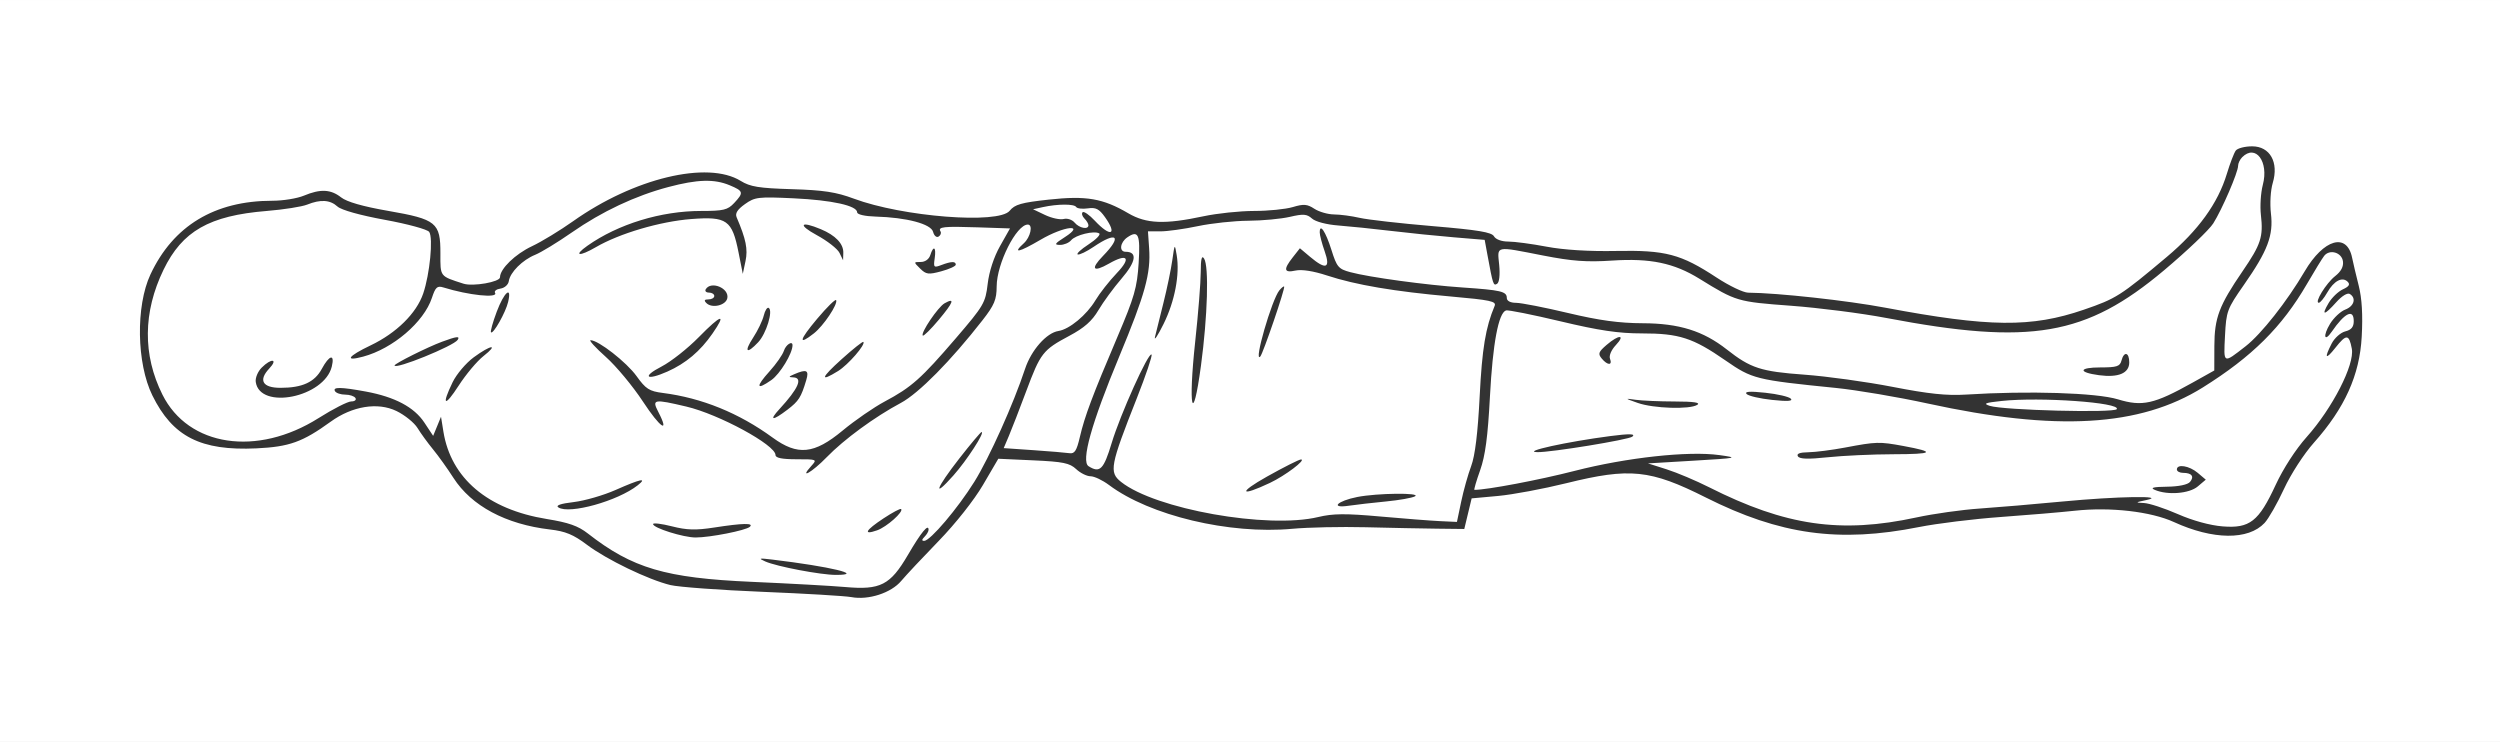
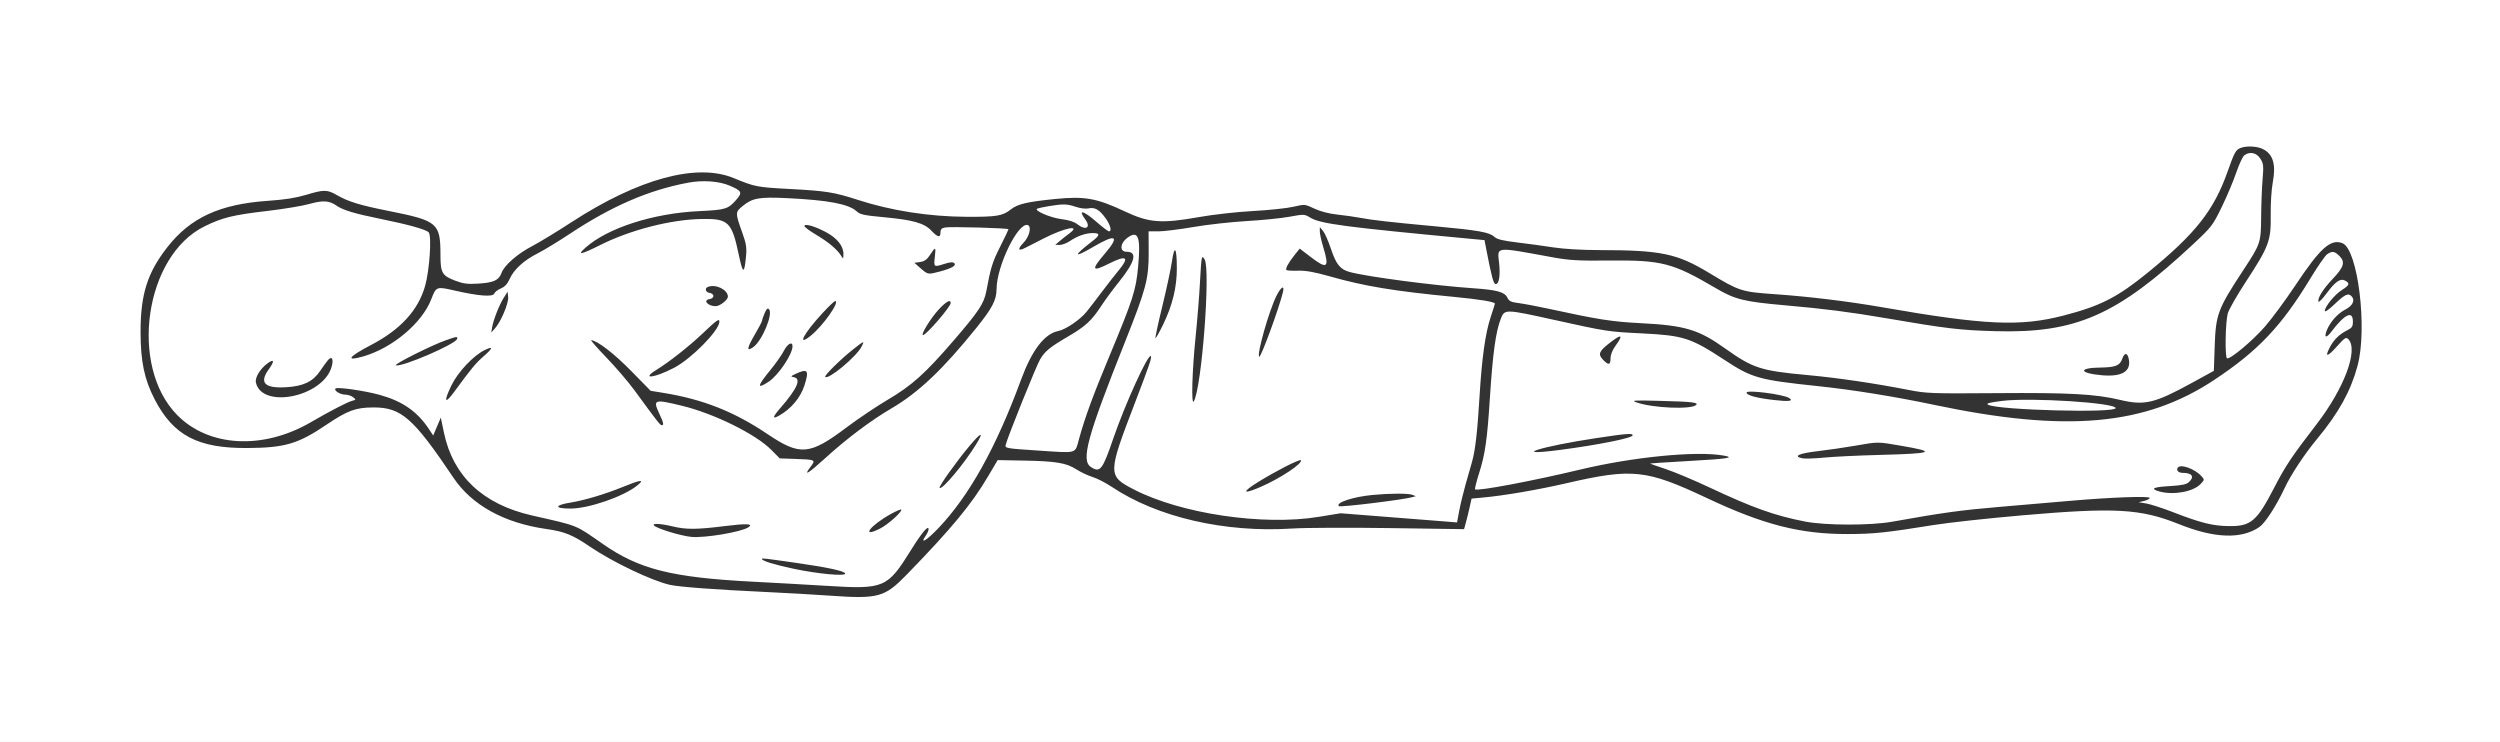
<svg xmlns="http://www.w3.org/2000/svg" width="927pt" height="275pt" viewBox="0 0 735 218">
  <rect x="0" y="0" width="100%" height="100%" fill="#FFF" />
-   <path d="M 657.314 44.250 C 656.803 44.938, 655.620 48.021, 654.688 51.102 C 652.068 59.754, 646.297 67.735, 637.034 75.518 C 623.384 86.988, 622.165 87.763, 612.644 91.033 C 597.234 96.324, 584.879 96.199, 554.292 90.443 C 543.024 88.322, 522.754 86.101, 513.953 86.023 C 512.552 86.010, 508.366 84.003, 504.651 81.563 C 494.143 74.662, 489.670 73.483, 475.057 73.764 C 467.180 73.916, 459.709 73.453, 454.697 72.502 C 450.342 71.676, 445.276 71, 443.439 71 C 441.466 71, 439.745 70.367, 439.234 69.454 C 438.560 68.249, 434.575 67.587, 421.183 66.458 C 411.731 65.662, 402.086 64.568, 399.749 64.029 C 397.412 63.490, 394.022 63.038, 392.215 63.024 C 390.408 63.011, 387.800 62.260, 386.419 61.355 C 384.321 59.980, 383.283 59.898, 380.089 60.855 C 377.987 61.485, 372.862 62, 368.699 62 C 364.537 62, 357.839 62.704, 353.815 63.564 C 342.438 65.995, 337.007 65.780, 331.733 62.690 C 324.247 58.302, 319.396 57.466, 308.367 58.662 C 300.268 59.540, 298.349 60.086, 296.846 61.942 C 293.612 65.936, 265.406 63.740, 251 58.372 C 245.825 56.444, 242.118 55.878, 232.817 55.598 C 223.132 55.306, 220.558 54.890, 217.770 53.167 C 208.038 47.152, 186.348 52.366, 168.500 65.011 C 164.650 67.739, 159.217 71.042, 156.428 72.352 C 151.485 74.672, 147 79.023, 147 81.499 C 147 82.879, 139.046 84.277, 136.274 83.384 C 129.233 81.116, 129.461 81.414, 129.481 74.505 C 129.508 65.422, 128.311 64.447, 114.107 61.975 C 106.666 60.680, 101.964 59.331, 100.281 58.006 C 97.239 55.613, 94.198 55.473, 89.346 57.500 C 87.371 58.325, 83.205 59, 80.088 59 C 63.108 59, 50.938 66.353, 44.234 80.664 C 39.885 89.948, 40.151 106.801, 44.795 116.235 C 50.772 128.377, 59.013 132.568, 75.394 131.798 C 85.041 131.345, 88.963 129.937, 97.198 123.972 C 103.557 119.365, 111.059 118.144, 116.566 120.820 C 119.015 122.010, 121.802 124.264, 122.760 125.829 C 123.717 127.393, 125.764 130.210, 127.308 132.087 C 128.853 133.964, 131.553 137.736, 133.308 140.468 C 138.613 148.726, 148.717 154.132, 161.675 155.645 C 166.261 156.181, 168.577 157.137, 172.562 160.141 C 178.336 164.493, 190.601 170.414, 197.101 171.988 C 199.521 172.574, 211.731 173.469, 224.235 173.978 C 236.739 174.487, 248.480 175.187, 250.326 175.533 C 255.324 176.471, 261.987 174.306, 264.950 170.782 C 266.352 169.114, 271.325 163.809, 276 158.994 C 280.916 153.930, 286.397 146.995, 289 142.545 L 293.500 134.851 303.825 135.322 C 312.550 135.719, 314.497 136.118, 316.389 137.896 C 317.621 139.053, 319.525 140, 320.620 140 C 321.715 140, 324.161 141.161, 326.056 142.579 C 338.054 151.563, 361.421 157.144, 379.920 155.445 C 384.639 155.011, 394.350 154.806, 401.500 154.988 C 408.650 155.170, 418.100 155.360, 422.500 155.410 L 430.500 155.500 431.582 151 L 432.665 146.500 440.450 145.787 C 444.732 145.395, 453.758 143.707, 460.508 142.037 C 479.192 137.414, 485.157 138.025, 501.500 146.240 C 523.320 157.208, 540.667 159.614, 564.176 154.933 C 569.497 153.874, 580.297 152.545, 588.176 151.979 C 596.054 151.414, 605.875 150.583, 610 150.133 C 620.427 148.994, 632.365 150.362, 639.161 153.473 C 650.629 158.724, 660.995 158.828, 665.774 153.740 C 666.954 152.485, 669.524 147.983, 671.486 143.737 C 673.497 139.383, 677.331 133.456, 680.277 130.147 C 689.363 119.936, 693.727 110.275, 694.343 99 C 694.694 92.585, 694.410 87.714, 693.470 84 C 692.705 80.975, 691.831 77.275, 691.527 75.779 C 690.005 68.263, 683.170 70.223, 677.557 79.783 C 672.375 88.611, 664.804 98.208, 660.198 101.789 C 653.532 106.972, 653.727 107.072, 654.150 98.703 C 654.515 91.475, 654.758 90.821, 659.714 83.723 C 666.722 73.686, 668.420 69.196, 667.655 62.732 C 667.311 59.831, 667.545 55.912, 668.191 53.757 C 670.008 47.692, 667.368 43, 662.139 43 C 659.997 43, 657.826 43.563, 657.314 44.250 M 659.200 46.200 C 658.540 46.860, 658 47.999, 658 48.730 C 658 50.640, 653.285 61.572, 650.698 65.660 C 649.489 67.570, 642.987 73.768, 636.250 79.433 C 613.261 98.763, 597.033 101.545, 554.500 93.450 C 547.350 92.089, 534.750 90.476, 526.500 89.865 C 510.764 88.701, 510.433 88.603, 499.622 81.922 C 492.150 77.305, 485.167 75.851, 474 76.586 C 466.490 77.080, 462.238 76.770, 453.699 75.105 C 439.329 72.304, 440.209 72.116, 440.762 77.870 C 441.042 80.793, 440.796 83.008, 440.144 83.411 C 439.054 84.085, 438.922 83.690, 437.324 75 L 436.496 70.500 427.498 69.754 C 422.549 69.343, 414.225 68.496, 409 67.870 C 403.775 67.244, 396.800 66.527, 393.500 66.276 C 390.002 66.009, 386.758 65.155, 385.721 64.228 C 384.225 62.891, 383.189 62.812, 379.221 63.734 C 376.624 64.337, 371.122 64.852, 366.993 64.878 C 362.864 64.904, 356.197 65.617, 352.177 66.463 C 348.158 67.308, 343.211 68, 341.185 67.999 L 337.500 67.999 337.843 72.951 C 338.359 80.392, 336.689 86.439, 329.036 104.845 C 320.875 124.470, 317.765 135.607, 320.042 137.047 C 323.361 139.147, 324.490 138.016, 326.829 130.241 C 329.354 121.852, 337.688 103.355, 338.553 104.220 C 338.846 104.513, 336.886 110.321, 334.198 117.126 C 326.381 136.913, 326.024 138.809, 329.576 141.647 C 339.610 149.661, 372.679 155.556, 387.568 151.984 C 391.892 150.946, 395.580 150.914, 405.746 151.825 C 412.761 152.454, 420.714 153.070, 423.420 153.196 L 428.340 153.423 429.590 147.462 C 430.277 144.183, 431.599 139.475, 432.526 137 C 433.667 133.956, 434.475 127.323, 435.024 116.500 C 435.737 102.434, 436.753 96.288, 439.420 89.924 C 439.989 88.565, 438.207 88.182, 426.515 87.146 C 409.979 85.683, 398.561 83.745, 390.149 80.976 C 386.166 79.665, 382.716 79.123, 380.899 79.522 C 377.463 80.277, 377.245 79.230, 380.086 75.618 L 382.171 72.967 385.162 75.483 C 389.839 79.418, 391.228 78.897, 389.456 73.874 C 388.655 71.605, 388 69.104, 388 68.315 C 388 65.455, 389.745 68.061, 391.442 73.454 C 393.028 78.499, 393.503 79.058, 396.986 79.996 C 402.604 81.509, 419.147 83.766, 430 84.500 C 441.269 85.263, 443 85.671, 443 87.567 C 443 88.461, 444.035 89.005, 445.750 89.012 C 447.262 89.019, 454.125 90.363, 461 92 C 470.176 94.185, 476.026 94.986, 483 95.012 C 493.657 95.052, 500.732 97.262, 507.678 102.722 C 514.682 108.227, 517.684 109.203, 530.447 110.128 C 537.076 110.608, 548.800 112.230, 556.500 113.732 C 567.005 115.782, 572.372 116.344, 578 115.986 C 596.262 114.825, 616.337 115.450, 622.650 117.378 C 629.846 119.576, 633.289 118.806, 644.616 112.472 L 651 108.902 651.022 101.701 C 651.047 93.413, 652.412 89.799, 659.341 79.679 C 664.724 71.816, 665.445 69.601, 664.706 63.190 C 664.409 60.611, 664.664 56.617, 665.273 54.315 C 667.078 47.490, 663.154 42.246, 659.200 46.200 M 196.500 54.964 C 186.764 57.543, 177.002 62.138, 168.086 68.339 C 163.914 71.240, 159.082 74.187, 157.349 74.887 C 153.612 76.398, 149.961 80.044, 149.587 82.642 C 149.438 83.671, 148.349 84.643, 147.145 84.821 C 145.949 84.998, 145.229 85.561, 145.544 86.071 C 146.560 87.714, 137.794 86.801, 130.357 84.489 C 128.544 83.925, 128.025 84.395, 126.986 87.542 C 124.627 94.691, 115.510 102.480, 106.750 104.832 C 101.149 106.336, 102.219 104.741, 108.977 101.511 C 116.567 97.883, 122.442 92.086, 124.425 86.267 C 126.362 80.580, 127.399 69.939, 126.187 68.164 C 125.683 67.425, 119.867 65.837, 113.187 64.613 C 105.863 63.272, 100.358 61.729, 99.220 60.699 C 97.035 58.722, 94.264 58.545, 90.315 60.131 C 88.767 60.753, 83.401 61.596, 78.390 62.004 C 61.553 63.376, 53.588 67.918, 48.075 79.292 C 42.038 91.749, 41.928 104.325, 47.755 116 C 55.389 131.296, 75.564 134.326, 93.667 122.895 C 97.930 120.203, 102.251 118, 103.268 118 C 104.286 118, 104.840 117.550, 104.500 117 C 104.160 116.450, 102.810 116, 101.500 116 C 100.190 116, 98.840 115.550, 98.500 115 C 97.704 113.711, 100.202 113.736, 107.512 115.087 C 116.088 116.672, 121.753 119.670, 124.760 124.213 L 127.349 128.125 128.503 125.313 L 129.657 122.500 130.355 126.842 C 132.568 140.609, 143.388 149.758, 160.786 152.574 C 167.150 153.604, 169.985 154.602, 172.807 156.806 C 185.932 167.056, 195.625 169.919, 220.994 171.038 C 232.272 171.535, 244.671 172.224, 248.547 172.569 C 258.835 173.486, 261.750 171.990, 266.917 163.142 C 270.805 156.485, 273 153.814, 273 155.741 C 273 156.213, 272.460 157.140, 271.800 157.800 C 270.978 158.622, 270.949 159, 271.707 159 C 273.474 159, 281.578 149.450, 286.465 141.609 C 290.834 134.599, 297.979 118.689, 301.373 108.411 C 303.187 102.918, 307.681 97.824, 311.186 97.289 C 314.400 96.799, 319.494 92.574, 322.059 88.271 C 323.296 86.197, 326.132 82.588, 328.362 80.250 C 332.674 75.730, 331.496 74.358, 326 77.500 C 321.322 80.174, 320.512 79.084, 324.297 75.208 C 329.974 69.394, 328.401 67.881, 321.527 72.546 C 319.464 73.946, 317.364 74.955, 316.861 74.787 C 316.358 74.619, 317.783 73.291, 320.029 71.835 C 322.274 70.378, 323.683 68.922, 323.159 68.598 C 321.715 67.706, 316.197 69.057, 314.900 70.621 C 314.270 71.379, 312.798 71.992, 311.628 71.983 C 309.859 71.969, 310.091 71.590, 313 69.733 C 319.303 65.712, 312.889 66.383, 305.905 70.476 C 299.515 74.221, 297.534 74.637, 300.994 71.506 C 302.977 69.711, 303.772 66, 302.174 66 C 298.834 66, 293.053 77.470, 293.022 84.160 C 293.003 88.090, 292.347 89.658, 288.834 94.160 C 279.535 106.080, 270.105 115.624, 264.849 118.436 C 257.122 122.569, 248.172 129.125, 243.042 134.408 C 238.745 138.834, 234.807 141.081, 238.500 137 C 240.291 135.021, 240.247 135, 234.155 135 C 229.899 135, 227.999 134.614, 227.998 133.750 C 227.993 130.794, 211.381 121.774, 201.769 119.508 C 192.164 117.243, 191.611 117.348, 193.535 121.068 C 196.972 127.715, 194.124 125.804, 189.031 118.047 C 186.069 113.535, 181.160 107.629, 178.123 104.922 C 175.086 102.215, 173.063 100, 173.629 100 C 175.924 100, 184.220 106.479, 187.151 110.561 C 189.873 114.352, 190.882 114.997, 194.891 115.509 C 206.343 116.975, 217.244 121.408, 227.134 128.620 C 234.523 134.009, 239.341 133.528, 247.730 126.565 C 251.331 123.577, 256.906 119.730, 260.119 118.017 C 267.976 113.829, 270.837 111.284, 281.010 99.435 C 289.255 89.830, 289.721 89.034, 290.379 83.430 C 290.807 79.793, 292.197 75.542, 294.006 72.335 L 296.940 67.136 287.448 66.818 C 277.368 66.480, 275.675 66.666, 276.510 68.016 C 276.797 68.481, 276.545 69.163, 275.949 69.532 C 275.344 69.905, 274.628 69.295, 274.329 68.150 C 273.717 65.812, 266.554 63.911, 257.375 63.651 C 254.297 63.564, 252.013 63.039, 252.008 62.418 C 251.993 60.445, 244.645 58.819, 233.327 58.283 C 222.908 57.790, 221.942 57.905, 219.013 59.990 C 216.799 61.567, 216.079 62.709, 216.571 63.863 C 219.327 70.324, 219.918 73.238, 219.181 76.731 L 218.384 80.500 217.130 74.187 C 215.235 64.659, 213.700 63.574, 203.245 64.378 C 194.059 65.084, 182.121 68.603, 175.171 72.654 C 170.241 75.527, 168.455 75.227, 172.692 72.237 C 181.743 65.852, 194.328 62, 206.140 62 C 212.699 62, 213.927 61.706, 215.826 59.686 C 218.714 56.611, 218.600 56.149, 214.532 54.449 C 209.993 52.553, 205.074 52.693, 196.500 54.964 M 306.606 60.868 L 303.713 61.500 307.251 63.184 C 309.198 64.110, 311.656 64.641, 312.715 64.364 C 313.783 64.085, 315.220 64.560, 315.942 65.430 C 317.303 67.070, 320 67.582, 320 66.200 C 320 65.760, 319.467 64.867, 318.817 64.217 C 318.166 63.566, 317.928 62.739, 318.287 62.379 C 318.647 62.020, 320.260 63.137, 321.872 64.863 C 326.502 69.819, 328.615 69.076, 324.865 63.811 C 323.144 61.393, 322.167 60.895, 319.821 61.240 C 318.221 61.474, 316.680 61.292, 316.397 60.833 C 315.818 59.897, 310.976 59.914, 306.606 60.868 M 240.135 69.111 C 243.234 70.793, 246.241 73.144, 246.817 74.335 L 247.865 76.500 247.932 74.321 C 248.015 71.659, 245.651 69.170, 241.322 67.361 C 235.271 64.833, 234.459 66.031, 240.135 69.111 M 331.427 69.765 C 329.281 71.235, 328.952 74, 330.924 74 C 334.467 74, 334.025 76.902, 329.719 81.906 C 327.399 84.602, 324.347 88.769, 322.937 91.165 C 321.056 94.363, 318.782 96.370, 314.384 98.714 C 306.594 102.867, 305.907 103.748, 301.705 115 C 299.753 120.225, 297.466 126.126, 296.622 128.114 L 295.087 131.728 303.793 132.327 C 308.582 132.657, 313.356 133.056, 314.401 133.214 C 315.934 133.444, 316.528 132.531, 317.468 128.500 C 318.904 122.341, 321.154 116.342, 328.518 99.039 C 333.519 87.290, 334.313 84.524, 334.765 77.289 C 335.288 68.895, 334.685 67.534, 331.427 69.765 M 344.653 76.500 C 344.262 79.250, 343.094 84.875, 342.057 89 C 341.021 93.125, 339.904 97.625, 339.574 99 C 339.245 100.375, 340.369 98.691, 342.073 95.257 C 345.386 88.580, 346.897 80.682, 345.949 75 C 345.371 71.539, 345.357 71.555, 344.653 76.500 M 273.500 75 C 273.124 76.185, 271.987 77, 270.710 77 C 268.567 77, 268.566 77.010, 270.528 78.943 C 272.281 80.671, 272.972 80.759, 276.750 79.737 C 279.087 79.104, 281 78.230, 281 77.793 C 281 76.756, 279.682 76.790, 276.752 77.904 C 274.543 78.744, 274.405 78.603, 274.801 75.904 C 275.287 72.590, 274.450 72.008, 273.500 75 M 683.306 75.202 C 682.746 75.916, 680.458 79.650, 678.223 83.500 C 670.901 96.113, 662.122 104.831, 647.617 113.897 C 629.148 125.440, 604.574 126.870, 566.711 118.605 C 558.027 116.709, 545.877 114.650, 539.711 114.030 C 516.170 111.661, 515.170 111.412, 507.275 105.938 C 497.709 99.306, 493.668 98, 482.714 98 C 475.823 98, 470.138 97.156, 458.761 94.443 C 450.556 92.487, 443.358 91.047, 442.766 91.245 C 440.549 91.984, 438.865 100.993, 438.047 116.500 C 437.418 128.410, 436.679 133.970, 435.155 138.250 C 434.029 141.412, 433.276 144, 433.482 144 C 437.175 144, 452.516 141.094, 462.897 138.428 C 478.222 134.492, 496.401 132.507, 505.500 133.776 C 511.231 134.575, 510.894 134.649, 498 135.415 L 484.500 136.217 490 137.964 C 493.025 138.925, 498.650 141.300, 502.500 143.243 C 524.964 154.580, 541.181 156.933, 563.500 152.093 C 568.450 151.020, 576.775 149.850, 582 149.493 C 587.225 149.136, 598.201 148.204, 606.390 147.422 C 622.354 145.897, 637.470 145.638, 631 147 C 627.740 147.686, 627.694 147.746, 630.332 147.868 C 631.890 147.941, 636.377 149.410, 640.303 151.133 C 644.672 153.051, 649.779 154.449, 653.470 154.740 C 661.432 155.365, 664.061 153.307, 669.036 142.556 C 671.254 137.762, 674.949 132.054, 678.161 128.459 C 685.763 119.952, 692.308 107.157, 691.435 102.508 C 690.621 98.167, 689.834 98.126, 686.584 102.250 C 683.702 105.906, 683.247 105.357, 685.518 100.965 C 686.353 99.350, 688.153 97.749, 689.518 97.406 C 691.295 96.960, 692 96.104, 692 94.392 C 692 90.656, 689.365 91.922, 685.536 97.498 C 683.321 100.724, 682.888 98.713, 685.037 95.179 C 686.117 93.403, 688.126 91.523, 689.500 91 C 692.123 90.003, 692.815 87.622, 690.837 86.399 C 690.160 85.981, 688.494 87.001, 686.851 88.840 C 683.321 92.792, 682.357 92.897, 684.609 89.085 C 685.556 87.482, 687.450 85.661, 688.817 85.037 C 690.605 84.223, 690.999 83.599, 690.219 82.819 C 688.638 81.238, 686.173 82.534, 684.213 85.976 C 683.271 87.632, 682.151 88.990, 681.724 88.994 C 680.339 89.005, 683.887 83.234, 686.556 81.135 C 688.291 79.770, 689.043 78.332, 688.826 76.797 C 688.454 74.176, 684.914 73.153, 683.306 75.202 M 353.017 80 C 353.009 83.025, 352.283 92.154, 351.402 100.286 C 349.277 119.918, 350.627 125.720, 353.081 107.500 C 355.040 92.952, 355.468 78.272, 354 76 C 353.309 74.931, 353.027 76.080, 353.017 80 M 207.500 85 C 207.160 85.550, 207.584 86, 208.441 86 C 209.298 86, 210 86.450, 210 87 C 210 87.550, 209.235 88, 208.300 88 C 207.078 88, 206.905 88.305, 207.685 89.085 C 209.337 90.737, 213.429 89.763, 213.838 87.620 C 214.398 84.684, 209.059 82.478, 207.500 85 M 376.137 85.335 C 373.915 88.012, 368.480 106.830, 370.510 104.817 C 371.305 104.030, 377.925 84.638, 377.540 84.226 C 377.400 84.075, 376.768 84.574, 376.137 85.335 M 146.037 91.632 C 144.878 94.729, 144.119 97.452, 144.351 97.684 C 145 98.333, 148.663 91.838, 149.391 88.750 C 150.549 83.830, 148.201 85.847, 146.037 91.632 M 240.225 93.725 C 234.916 100.042, 234.549 101.715, 239.294 97.984 C 242.122 95.759, 246.356 89.439, 245.833 88.223 C 245.650 87.798, 243.126 90.274, 240.225 93.725 M 277.713 89.141 C 275.777 90.224, 270.583 97.916, 271.301 98.635 C 271.546 98.880, 273.661 96.794, 276 94 C 280.350 88.804, 280.850 87.385, 277.713 89.141 M 224.546 92.757 C 224.179 94.266, 222.774 97.188, 221.425 99.250 C 218.660 103.476, 219.494 104.232, 222.909 100.597 C 225.285 98.068, 227.349 91.333, 226.003 90.502 C 225.568 90.233, 224.913 91.248, 224.546 92.757 M 205.443 99.106 C 202.174 102.436, 197.250 106.319, 194.500 107.736 C 188.594 110.778, 189.980 111.991, 196.203 109.226 C 201.632 106.813, 205.865 103.245, 209.470 98.043 C 213.726 91.902, 212.091 92.334, 205.443 99.106 M 129.971 100.442 C 125.776 101.988, 116 106.870, 116 107.419 C 116 108.761, 133.465 101.675, 134.572 99.884 C 135.283 98.733, 134.277 98.855, 129.971 100.442 M 472.338 101.385 C 469.950 103.440, 469.751 103.995, 470.905 105.385 C 472.610 107.440, 474.121 107.480, 473.342 105.449 C 472.999 104.555, 473.721 102.861, 475.048 101.449 C 478.001 98.305, 475.975 98.258, 472.338 101.385 M 247.492 105.536 C 241.324 111.080, 240.895 112.464, 246.397 109.064 C 249.371 107.226, 254.568 101.235, 253.830 100.496 C 253.639 100.306, 250.787 102.574, 247.492 105.536 M 230.465 103.111 C 230.096 104.271, 228.203 106.983, 226.257 109.137 C 222.098 113.740, 222.321 114.845, 226.779 111.721 C 229.321 109.940, 233 103.883, 233 101.480 C 233 100.047, 231.036 101.311, 230.465 103.111 M 139.270 105.032 C 137.003 106.700, 134.214 109.992, 133.073 112.348 C 129.727 119.261, 130.688 119.792, 134.861 113.336 C 136.985 110.051, 140.247 106.161, 142.111 104.692 C 146.792 101.004, 144.351 101.296, 139.270 105.032 M 623.710 106 C 623.265 107.702, 622.346 108, 617.535 108 C 611.115 108, 610.848 109.448, 617.113 110.288 C 622.818 111.053, 626 109.706, 626 106.525 C 626 103.518, 624.452 103.163, 623.710 106 M 94.598 108.447 C 92.504 112.337, 88.867 114, 82.458 114 C 77.201 114, 75.908 111.792, 79.146 108.345 C 81.856 105.460, 79.803 105.197, 76.939 108.061 C 75.802 109.198, 75.017 111.090, 75.189 112.278 C 76.396 120.631, 95.345 116.793, 97.547 107.750 C 98.479 103.922, 96.825 104.313, 94.598 108.447 M 233.500 110 C 231.790 110.735, 231.754 110.870, 233.250 110.930 C 236.117 111.045, 234.731 114.203, 229.160 120.250 C 225.982 123.699, 227.093 123.794, 231.480 120.448 C 234.838 117.886, 235.505 116.842, 237.034 111.750 C 237.921 108.798, 237.167 108.424, 233.500 110 M 513.500 115.810 C 514.050 116.389, 517.425 117.173, 521 117.553 C 525.538 118.034, 527.198 117.925, 526.500 117.190 C 525.950 116.611, 522.575 115.827, 519 115.447 C 514.462 114.966, 512.802 115.075, 513.500 115.810 M 481.500 118.441 C 486.143 120.072, 496.813 120.413, 499 119 C 500.037 118.330, 497.990 118.026, 492.375 118.015 C 487.906 118.007, 482.731 117.783, 480.875 117.518 C 477.613 117.052, 477.634 117.083, 481.500 118.441 M 588.500 117.859 C 583.582 118.384, 582.951 118.645, 585 119.302 C 589.033 120.596, 621.612 121.436, 622.336 120.265 C 623.533 118.328, 599.859 116.644, 588.500 117.859 M 282.054 134.750 C 275.144 143.605, 274.014 146.832, 280.295 139.775 C 284.229 135.355, 289.648 127, 288.581 127 C 288.318 127, 285.381 130.488, 282.054 134.750 M 473.500 128.175 C 460.608 129.851, 447.194 132.805, 452 132.910 C 455.961 132.996, 478.823 129.260, 479.917 128.348 C 480.934 127.499, 479.081 127.449, 473.500 128.175 M 542.500 131.551 C 538.650 132.280, 533.786 132.905, 531.691 132.939 C 529.111 132.980, 528.109 133.367, 528.585 134.137 C 529.089 134.952, 531.583 135.030, 537.394 134.412 C 541.852 133.938, 550.532 133.539, 556.682 133.525 C 568.518 133.499, 569.252 132.880, 559.566 131.094 C 552.543 129.799, 551.612 129.824, 542.500 131.551 M 372.500 140.093 C 363.951 144.889, 364.523 146.125, 373.360 141.952 C 377.821 139.846, 384.139 135.081, 382.500 135.058 C 381.950 135.051, 377.450 137.317, 372.500 140.093 M 640 138 C 640 138.550, 640.825 139, 641.833 139 C 644.374 139, 645.190 140.066, 643.869 141.658 C 643.194 142.471, 640.538 143.028, 637.128 143.070 C 633.059 143.121, 632.054 143.379, 633.500 144 C 637.267 145.619, 643.643 145.114, 646.139 143 L 648.500 141 646.139 139 C 643.655 136.896, 640 136.300, 640 138 M 181 144.023 C 177.425 145.605, 171.874 147.210, 168.665 147.589 C 164.786 148.047, 163.278 148.572, 164.165 149.157 C 167.357 151.262, 181.650 147.273, 187.500 142.646 C 190.429 140.329, 188.348 140.769, 181 144.023 M 399.072 146.088 C 393.150 147.250, 390.920 149.488, 396.500 148.669 C 398.700 148.346, 403.650 147.779, 407.500 147.409 C 411.350 147.039, 415.175 146.359, 416 145.899 C 417.974 144.796, 404.913 144.942, 399.072 146.088 M 259.768 152.375 C 254.408 155.915, 253.623 157.376, 257.877 155.893 C 260.674 154.918, 265.766 150.390, 264.921 149.629 C 264.689 149.421, 262.371 150.657, 259.768 152.375 M 192 154.060 C 192 155.193, 200.914 158, 204.511 158 C 208.755 158, 219.267 155.928, 220.450 154.859 C 221.731 153.701, 218.380 153.768, 209.995 155.069 C 204.557 155.912, 201.939 155.840, 197.554 154.723 C 194.499 153.945, 192 153.647, 192 154.060 M 225 165.053 C 228.359 166.538, 241.308 169, 245.755 169 C 254.352 169, 244.218 166.563, 227 164.490 C 223.126 164.024, 222.848 164.102, 225 165.053" stroke="none" fill="#333" fill-rule="evenodd" />
+   <g transform="scale(0.5)">
+     <path d="M 1317.315 87.007 C 1314.618 88.094, 1313.773 89.648, 1309.871 100.711 C 1301.775 123.665, 1290.975 137.365, 1263 160.167 C 1245.085 174.768, 1235.150 179.850, 1213.533 185.466 C 1187.897 192.127, 1167.118 191.180, 1106.500 180.585 C 1086.947 177.168, 1063.482 174.318, 1043.500 172.933 C 1023.988 171.581, 1022.752 171.180, 1005.013 160.463 C 986.027 148.993, 976.746 147.058, 940.500 147.010 C 930.219 146.997, 919.547 146.375, 913.500 145.437 C 908 144.584, 898.392 143.273, 892.150 142.523 C 883.539 141.489, 880.281 140.683, 878.650 139.181 C 875.731 136.493, 869.298 135.360, 843.500 132.989 C 817.844 130.632, 806.436 129.335, 799.500 127.987 C 796.750 127.453, 790.889 126.624, 786.476 126.144 C 781.377 125.590, 776.411 124.307, 772.850 122.622 C 767.255 119.975, 767.237 119.974, 760.454 121.547 C 756.719 122.413, 746.067 123.535, 736.784 124.040 C 727.207 124.561, 713.550 126.087, 705.214 127.568 C 682.867 131.537, 675.687 131.002, 661.500 124.315 C 644.883 116.483, 637.851 115.221, 620.500 116.958 C 603.840 118.626, 598.390 119.909, 594.360 123.111 C 589.556 126.929, 586.073 127.511, 568.500 127.434 C 546.313 127.335, 524.105 123.877, 504.178 117.418 C 490.353 112.937, 485.814 112.221, 463.849 111.051 C 445.115 110.054, 443.747 109.786, 431.500 104.701 C 409.738 95.667, 375.370 105.008, 335.914 130.682 C 327.436 136.199, 317.205 142.425, 313.179 144.517 C 304.305 149.129, 296.523 155.911, 294.875 160.468 C 293.309 164.800, 290.272 166.172, 281 166.738 C 274.960 167.107, 272.382 166.774, 267.759 165.029 C 259.971 162.090, 259.001 160.431, 258.994 150.027 C 258.982 131.039, 257.488 129.771, 228.267 123.943 C 211.444 120.587, 204.738 118.523, 198 114.626 C 192.392 111.383, 190.425 111.374, 179.926 114.544 C 173.996 116.334, 167.371 117.371, 157.562 118.044 C 129.243 119.988, 112 127.922, 98.448 145.242 C 86.682 160.280, 82.662 172.939, 82.650 195 C 82.639 212.462, 84.875 223.109, 91.037 234.955 C 102.034 256.093, 116.406 263.597, 145.500 263.396 C 167.533 263.244, 175.206 260.986, 191.865 249.751 C 204.352 241.330, 209.107 239.572, 219.500 239.533 C 235.941 239.472, 242.939 245.618, 266.745 281.027 C 277.466 296.972, 296.457 307.457, 320.967 310.962 C 331.989 312.538, 336.718 314.440, 346.850 321.371 C 359.990 330.361, 383.499 341.569, 394.045 343.873 C 399.598 345.086, 420.799 346.666, 449.500 348.007 C 461.600 348.572, 478.700 349.547, 487.500 350.172 C 516.598 352.241, 520.081 351.288, 533.364 337.620 C 559.446 310.784, 571.227 296.554, 580.888 280.214 L 586.632 270.500 602.066 270.785 C 621.045 271.135, 626.974 272.133, 632.988 275.992 C 635.563 277.644, 639.811 279.641, 642.430 280.429 C 645.048 281.217, 650.185 283.862, 653.845 286.308 C 680.480 304.105, 720.265 313.287, 759.697 310.737 C 767.289 310.246, 793.160 310.129, 817.188 310.476 L 860.876 311.107 861.904 307.384 C 862.470 305.336, 863.463 301.290, 864.111 298.394 L 865.290 293.128 871.895 292.523 C 884.497 291.367, 904.312 287.964, 921.422 284.018 C 959.785 275.169, 968.080 276.052, 1003.500 292.750 C 1036.876 308.486, 1058.468 314.018, 1086.349 313.978 C 1101.682 313.956, 1108.899 313.199, 1137.150 308.643 C 1145.757 307.256, 1169.157 304.701, 1189.150 302.967 C 1243.610 298.243, 1258.642 299.083, 1281.113 308.109 C 1302.099 316.538, 1317.912 317.115, 1328.529 309.840 C 1331.926 307.512, 1338.502 297.348, 1343.427 286.812 C 1347.062 279.038, 1355.016 267.010, 1362.481 258 C 1375.143 242.718, 1382.158 230.062, 1386.204 215.198 C 1392.192 193.204, 1386.430 146.395, 1377.308 142.927 C 1370.398 140.300, 1364.345 145.717, 1349.823 167.525 C 1343.972 176.311, 1335.881 187.294, 1331.843 191.931 C 1324.523 200.335, 1311.417 211.320, 1309.506 210.653 C 1308.180 210.190, 1308.516 189.511, 1309.936 184.239 C 1310.529 182.037, 1315.319 173.653, 1320.580 165.610 C 1334.152 144.861, 1335.401 141.516, 1335.184 126.483 C 1335.086 119.641, 1335.607 111.340, 1336.394 107.207 C 1338.421 96.572, 1336.540 90.433, 1330.358 87.500 C 1326.898 85.858, 1320.745 85.625, 1317.315 87.007 M 1319.675 91.250 C 1318.736 91.938, 1316.586 96.550, 1314.897 101.500 C 1313.208 106.450, 1309.364 115.555, 1306.354 121.734 C 1301.101 132.517, 1300.431 133.389, 1289.690 143.430 C 1244.791 185.405, 1220.589 196.044, 1173.086 194.688 C 1152.325 194.095, 1144.691 193.187, 1109 187.071 C 1087.675 183.416, 1073.089 181.553, 1049.500 179.470 C 1025.346 177.337, 1020.246 176.072, 1008.870 169.392 C 983.493 154.491, 977.238 152.871, 946.189 153.158 C 927.606 153.331, 922.782 153.046, 912.500 151.169 C 878.545 144.972, 880.421 144.765, 881.473 154.592 C 882.260 161.940, 881.451 167, 879.489 167 C 878.198 167, 877.098 162.968, 873.984 146.824 L 872.889 141.147 866.694 140.566 C 789.809 133.353, 776.374 131.577, 770.222 127.810 C 767.043 125.863, 766.681 125.851, 758.222 127.403 C 753.425 128.283, 742.075 129.428, 733 129.948 C 723.925 130.468, 709.835 132.043, 701.689 133.447 C 693.542 134.851, 684.287 136, 681.122 136 L 675.367 136 675.426 148.250 C 675.503 163.921, 673.942 169.808, 661.312 201.500 C 639.248 256.863, 635.497 270.659, 641.451 274.560 C 646.847 278.096, 648.269 276.300, 654.518 258.057 C 661.503 237.663, 675.109 207.775, 676.688 209.354 C 677.407 210.074, 675.809 214.773, 667.360 236.783 C 651.237 278.787, 651.224 279.760, 666.724 287.768 C 694.356 302.043, 742.610 309.206, 775.273 303.880 L 788.273 301.761 815.386 303.882 C 830.299 305.048, 845.705 306.260, 849.623 306.575 L 856.746 307.147 858.021 300.323 C 858.723 296.571, 860.384 289.675, 861.714 285 C 863.043 280.325, 864.772 274.250, 865.555 271.500 C 867.475 264.759, 868.703 254.007, 870.008 232.500 C 871.366 210.127, 873.419 195.652, 876.569 186.229 C 877.906 182.230, 879 178.760, 879 178.517 C 879 177.446, 870.278 175.997, 855 174.531 C 819.719 171.144, 802.526 168.306, 781.970 162.476 C 772.840 159.887, 767.824 158.990, 763.241 159.128 C 759.799 159.231, 756.725 159.058, 756.410 158.744 C 755.655 157.988, 757.627 154.371, 761.280 149.812 L 764.235 146.124 770.677 151.062 C 780.505 158.595, 781.819 157.507, 778 145 C 776.908 141.425, 776.027 137.375, 776.041 136 L 776.067 133.500 777.956 135.766 C 778.996 137.012, 781.072 141.711, 782.569 146.207 C 785.637 155.421, 788.041 158.396, 793.635 159.902 C 804.186 162.743, 843.605 167.917, 866.500 169.466 C 879.980 170.378, 884.734 171.672, 886.255 174.845 C 887.322 177.072, 888.400 177.605, 893.012 178.188 C 896.030 178.569, 903.900 180.054, 910.500 181.488 C 940.094 187.919, 947.782 189.119, 965 189.999 C 990.806 191.318, 998.804 193.730, 1014.500 204.928 C 1030.666 216.461, 1035.395 217.990, 1062.644 220.485 C 1080.278 222.101, 1101.805 225.259, 1122 229.194 C 1132.949 231.327, 1135.439 231.419, 1174 231.124 C 1216.722 230.797, 1232.083 231.634, 1246.500 235.076 C 1260.982 238.533, 1266.804 237.166, 1288.703 225.163 L 1301.748 218.013 1302.232 203.756 C 1302.879 184.677, 1303.985 181.744, 1319.352 158.350 C 1329.202 143.353, 1329.437 142.641, 1329.551 127.500 C 1329.605 120.350, 1329.985 110.450, 1330.397 105.500 C 1331.071 97.383, 1330.943 96.181, 1329.087 93.250 C 1326.852 89.720, 1322.909 88.882, 1319.675 91.250 M 404.450 107.405 C 381.249 111.805, 359.746 121.114, 335 137.471 C 328.125 142.016, 319.674 147.157, 316.220 148.896 C 308.140 152.965, 302.179 158.374, 299.755 163.837 C 298.394 166.902, 296.865 168.576, 294.536 169.549 C 292.725 170.306, 290.954 171.678, 290.600 172.599 C 289.801 174.681, 281.403 174.027, 267.212 170.775 C 256.620 168.348, 256.487 168.398, 253.598 175.889 C 248.194 189.899, 230.779 204.563, 213.676 209.503 C 202.838 212.633, 204.698 209.858, 218.154 202.821 C 235.565 193.716, 245.926 182.382, 249.986 168 C 252.559 158.886, 253.916 138.809, 252.107 136.628 C 250.693 134.925, 240.156 131.985, 223 128.508 C 208.468 125.562, 201.558 123.459, 197.834 120.851 C 193.574 117.867, 189.898 117.644, 181.901 119.885 C 177.831 121.026, 166.850 122.858, 157.500 123.956 C 136.890 126.377, 130.931 127.830, 120.323 133.022 C 85.122 150.252, 75.695 215.053, 104.179 243.990 C 122.759 262.865, 154.635 264.584, 182.766 248.227 C 193.964 241.716, 204.126 236.444, 207 235.654 C 209.431 234.986, 209.447 234.926, 207.559 233.484 C 206.491 232.668, 204.440 232, 203 232 C 200.011 232, 196.118 229.548, 197.273 228.394 C 198.292 227.375, 214.470 229.703, 223.218 232.128 C 236.666 235.854, 245.376 241.903, 252.224 252.272 L 254.715 256.045 256.956 250.772 L 259.198 245.500 261.021 254.285 C 266.338 279.903, 283.924 296.473, 312.758 303.033 C 340.667 309.383, 337.811 308.232, 354.579 319.893 C 375.944 334.752, 395.128 339.550, 443 342.010 C 455.375 342.646, 474.814 343.740, 486.197 344.442 C 519.960 346.524, 521.731 345.766, 535.743 323.255 C 542.063 313.101, 546 308.444, 546 311.123 C 546 311.910, 545.279 313.584, 544.398 314.842 C 540.525 320.371, 544.849 317.814, 551.849 310.436 C 570.040 291.261, 585.725 263.066, 600.399 223.165 C 606.756 205.880, 614.144 196.221, 622.248 194.601 C 626.634 193.724, 635.086 187.984, 638.872 183.312 C 640.571 181.215, 644.663 175.900, 647.966 171.500 C 651.268 167.100, 655.777 161.324, 657.985 158.664 C 664.337 151.012, 662.331 149.785, 652 155 C 642.042 160.027, 641.461 158.699, 649.500 149.283 C 658.596 138.628, 656.406 137.171, 643.056 144.995 C 631.051 152.031, 630.768 150.657, 642.377 141.707 C 646.883 138.234, 646.955 137, 642.649 137 C 638.416 137, 633.560 138.680, 629.155 141.669 C 627.266 142.951, 624.546 143.986, 623.110 143.968 L 620.500 143.937 623.089 141.718 C 624.513 140.498, 626.988 138.540, 628.589 137.366 C 636.111 131.853, 626.292 133.735, 613.500 140.258 C 609.100 142.501, 604.234 144.983, 602.688 145.773 C 598.540 147.891, 598.184 146.437, 601.909 142.594 C 605.252 139.145, 606.694 133.136, 604.376 132.315 C 598.740 130.320, 586.044 156.298, 585.978 169.960 C 585.947 176.343, 583.481 181.092, 574.214 192.612 C 554.620 216.972, 540.064 230.800, 524.346 239.986 C 512.109 247.137, 497.799 257.890, 485.135 269.451 C 475.253 278.471, 472.136 280.311, 476.559 274.511 C 479.781 270.288, 479.634 270.212, 467.500 269.802 L 458.500 269.499 453.500 264.453 C 444.325 255.195, 419.817 243.105, 400.963 238.538 C 384.653 234.586, 383.819 234.858, 387.553 242.918 C 390.203 248.637, 390.498 250, 389.085 250 C 388.191 250, 386.215 247.466, 373.071 229.463 C 369.535 224.619, 362.166 216.009, 356.695 210.328 C 351.223 204.648, 347.141 200.004, 347.623 200.009 C 350.954 200.045, 360.996 207.756, 371.040 217.990 L 382.580 229.748 390.040 230.963 C 413.439 234.771, 431.606 241.959, 451.306 255.206 C 470.477 268.096, 476.016 267.637, 497.651 251.367 C 504.455 246.250, 515.461 238.856, 522.109 234.936 C 536.164 226.648, 544.033 219.571, 560.732 200.205 C 575.498 183.080, 578.591 178.418, 579.938 171.257 C 582.625 156.965, 583.473 154.236, 588.093 145.008 C 590.792 139.617, 593 135.003, 593 134.754 C 593 134.068, 558.867 133.112, 555.736 133.710 C 553.666 134.106, 553 134.813, 553 136.617 C 553 139.902, 551.433 139.602, 547.651 135.591 C 543.438 131.124, 536.878 129.268, 519.664 127.674 C 508.202 126.612, 505.712 126.079, 503.785 124.274 C 499.161 119.942, 487.197 117.655, 463 116.477 C 446.419 115.670, 442.403 116.379, 436.658 121.124 C 432.260 124.757, 432.258 124.990, 436.550 137 C 438.745 143.144, 439.129 145.587, 438.675 150.512 C 437.671 161.381, 436.803 161.235, 434.405 149.796 C 430.350 130.450, 428.295 128.451, 412.731 128.718 C 394.381 129.033, 370.732 135.102, 352.813 144.094 C 341.364 149.839, 339.013 150.230, 344.373 145.496 C 357.469 133.930, 384.080 125.386, 411 124.105 C 426.673 123.359, 428.103 122.925, 432.911 117.449 C 436.671 113.167, 436.234 112.208, 429.138 109.155 C 422.815 106.435, 413.171 105.751, 404.450 107.405 M 617 121.126 C 613.975 121.617, 610.825 122.277, 610 122.593 C 607.392 123.592, 617.605 128.030, 624.391 128.847 C 628.466 129.337, 631.665 130.378, 633.475 131.802 C 638.505 135.758, 641.701 133.791, 638.118 128.945 C 633.610 122.848, 636.930 123.618, 644.821 130.500 C 648.290 133.525, 651.549 136, 652.064 136 C 653.925 136, 652.938 132.214, 650.031 128.202 C 646.389 123.174, 643.756 121.675, 640.013 122.497 C 638.362 122.860, 635.184 122.463, 632.536 121.564 C 627.493 119.852, 625.245 119.788, 617 121.126 M 473 132.876 C 473 133.445, 476.210 135.818, 480.134 138.149 C 487.297 142.404, 492.473 146.799, 494.691 150.508 C 495.788 152.342, 495.887 152.254, 495.941 149.398 C 496.031 144.665, 492.200 139.889, 485.479 136.358 C 478.841 132.870, 473 131.240, 473 132.876 M 663.230 139.551 C 658.545 142.833, 658.089 148, 662.485 148 C 668.989 148, 667.449 153.925, 657.850 165.828 C 654.447 170.048, 649.754 176.425, 647.421 180 C 641.925 188.423, 638.265 191.813, 628.500 197.526 C 617.351 204.050, 614.414 206.438, 611.570 211.291 C 609.252 215.245, 592.420 257.059, 591.337 261.552 C 590.859 263.537, 591.493 263.646, 611.034 264.928 C 633.878 266.427, 632.010 266.979, 634.487 258 C 637.988 245.308, 642.606 232.699, 652.149 209.784 C 666.243 175.938, 667.926 170.719, 669.205 156.898 C 670.819 139.450, 669.372 135.249, 663.230 139.551 M 546.911 149.750 C 545.085 152.576, 543.646 153.623, 541.069 154 L 537.651 154.500 541.360 157.750 C 545.573 161.441, 545.685 161.460, 552.546 159.632 C 559.612 157.751, 562.496 156.096, 561.114 154.714 C 560.314 153.914, 558.665 154.045, 555.064 155.197 C 549.070 157.113, 548.972 157.034, 549.699 150.893 C 550.395 145.014, 550.061 144.877, 546.911 149.750 M 689.111 153.651 C 688.480 157.968, 685.941 169.782, 683.469 179.904 C 680.998 190.027, 679.173 198.506, 679.414 198.747 C 679.655 198.989, 681.682 195.407, 683.917 190.789 C 689.453 179.352, 692.004 168.856, 691.985 157.590 C 691.964 145.438, 690.588 143.552, 689.111 153.651 M 1368.321 149.488 C 1367.153 150.306, 1362.719 156.718, 1358.468 163.738 C 1341.509 191.740, 1327.777 206.231, 1302 223.327 C 1261.317 250.308, 1214.977 254.418, 1137 237.961 C 1114.239 233.157, 1089.436 229.161, 1069 227.007 C 1033.973 223.313, 1030.310 222.284, 1013.874 211.515 C 994.140 198.585, 989.774 197.184, 965.500 195.995 C 945.534 195.017, 944.751 194.896, 913.255 187.924 C 885.240 181.723, 884.733 181.710, 882.552 187.161 C 879.510 194.765, 877.723 207.713, 876.018 234.500 C 874.510 258.211, 873.243 267.068, 869.818 277.841 C 868.184 282.978, 867.075 287.409, 867.353 287.687 C 868.570 288.904, 900.863 282.836, 929 276.104 C 960.300 268.615, 997.542 264.970, 1013.500 267.833 C 1020.434 269.077, 1016.157 269.738, 992.739 271.043 C 980.220 271.740, 970.095 272.418, 970.239 272.550 C 970.382 272.681, 974.640 274.170, 979.699 275.858 C 984.758 277.546, 996.110 282.319, 1004.924 286.464 C 1030.645 298.560, 1043.572 303.172, 1061.500 306.649 C 1073.398 308.956, 1099.864 309.005, 1112.500 306.742 C 1142.169 301.430, 1153.021 299.929, 1175.500 298.028 C 1189.250 296.866, 1207.726 295.281, 1216.559 294.506 C 1240.821 292.378, 1264 291.507, 1264 292.724 C 1264 293.288, 1262.537 294.091, 1260.750 294.507 L 1257.500 295.265 1262.036 296.019 C 1264.531 296.434, 1271.731 298.774, 1278.036 301.219 C 1294.020 307.418, 1301.061 309.176, 1310.410 309.304 C 1323.576 309.484, 1326.957 306.608, 1337.428 286.325 C 1343.799 273.984, 1347.680 268.188, 1362.177 249.364 C 1378.502 228.168, 1386.920 205.492, 1380.754 199.326 C 1379.464 198.035, 1378.667 198.553, 1374.159 203.611 C 1368.497 209.963, 1366.806 210.251, 1369.833 204.347 C 1372.167 199.795, 1375.526 196.482, 1380.143 194.176 C 1382.990 192.755, 1383.500 191.970, 1383.500 189.014 C 1383.500 182.339, 1378.681 184.619, 1370.850 195 C 1367.702 199.172, 1366.321 198.556, 1368.290 193.858 C 1370.318 189.017, 1374.675 184.207, 1379.053 181.973 C 1383.215 179.850, 1384.841 176.719, 1382.960 174.452 C 1380.929 172.005, 1379.086 172.777, 1372.926 178.652 C 1369.496 181.923, 1367 183.672, 1367 182.802 C 1367 180.268, 1372.766 173.173, 1376.995 170.503 C 1381.519 167.647, 1381.902 166.553, 1378.933 164.964 C 1376.104 163.450, 1373.174 165.496, 1367.846 172.708 C 1365.530 175.843, 1363.465 177.896, 1363.257 177.272 C 1362.604 175.312, 1366.076 169.772, 1371.560 164.023 C 1378.205 157.056, 1379.122 154.031, 1375.641 150.550 C 1372.707 147.616, 1371.287 147.410, 1368.321 149.488 M 706.651 152 C 706.384 152.825, 705.901 159.125, 705.575 166 C 705.250 172.875, 704.096 187.275, 703.011 198 C 700.938 218.493, 700.378 238.666, 701.957 235.970 C 706.611 228.024, 711.904 158.565, 708.317 152.500 C 707.363 150.887, 707.041 150.790, 706.651 152 M 416.250 168.662 C 414.178 169.498, 414.844 171.839, 417.250 172.180 C 418.488 172.356, 419.500 173.175, 419.500 174 C 419.500 174.825, 418.488 175.644, 417.250 175.820 C 413.111 176.407, 416.162 180, 420.799 180 C 423.268 180, 428 176.308, 428 174.382 C 428 170.297, 420.839 166.811, 416.250 168.662 M 750.636 173.750 C 746.235 182.468, 738.904 208.237, 740.400 209.733 C 741.293 210.627, 751.962 181.616, 754.368 171.750 C 755.438 167.359, 753.277 168.517, 750.636 173.750 M 296.235 175 C 293.645 179.028, 290.093 188.051, 289.357 192.474 L 288.853 195.500 291.076 193 C 294.589 189.049, 299.152 178.206, 298.799 174.649 L 298.486 171.500 296.235 175 M 483.799 183.900 C 472.469 196.137, 468.265 204.154, 476.755 197.333 C 483.948 191.554, 494.174 177, 491.042 177 C 490.572 177, 487.313 180.105, 483.799 183.900 M 552.032 181.868 C 547.431 186.768, 541.141 197, 542.729 197 C 544.608 197, 559 180.324, 559 178.147 C 559 175.792, 556.465 177.146, 552.032 181.868 M 449.523 184.291 C 448.685 186.296, 448 188.295, 448 188.734 C 448 189.173, 446.200 192.612, 444 196.377 C 439.084 204.789, 438.775 207.008, 442.932 204.049 C 448.184 200.308, 454.771 184.371, 452.148 181.748 C 451.345 180.945, 450.633 181.635, 449.523 184.291 M 413 196.168 C 405.095 203.674, 393.498 212.796, 385.880 217.500 C 376.596 223.233, 384.885 222.214, 396.379 216.210 C 406.616 210.863, 423 194.191, 423 189.123 C 423 187.035, 421.523 188.076, 413 196.168 M 262 200.083 C 253.685 203.010, 231.319 214.241, 232.791 214.749 C 236.280 215.952, 267.816 202.371, 268.781 199.250 C 269.272 197.658, 268.680 197.731, 262 200.083 M 946.931 201.250 C 940.241 206.396, 939.467 208.133, 942.438 211.338 C 945.725 214.886, 947 214.693, 947 210.650 C 947 208.515, 948.088 205.798, 950 203.159 C 954.623 196.776, 953.585 196.131, 946.931 201.250 M 501.840 205.215 C 494.478 211.025, 484.501 220.834, 485.221 221.554 C 487.087 223.420, 503.512 209.758, 506.626 203.750 C 508.501 200.133, 508.137 200.244, 501.840 205.215 M 460.905 206.250 C 459.730 208.588, 456.121 213.725, 452.884 217.666 C 445.151 227.084, 444.883 229.091, 451.986 224.390 C 457.732 220.588, 466 208.283, 466 203.533 C 466 200.489, 462.995 202.092, 460.905 206.250 M 285.027 205.784 C 278.357 209.014, 269.191 218.760, 265.390 226.661 C 260.778 236.251, 261.500 237.942, 267.008 230.450 C 277.453 216.242, 279.651 213.586, 284.388 209.442 C 289.965 204.563, 290.189 203.284, 285.027 205.784 M 1247.825 211.071 C 1246.492 214.895, 1243.749 215.980, 1235.185 216.070 C 1221.668 216.212, 1222.393 219.470, 1236.200 220.631 C 1248.095 221.630, 1253.491 218.078, 1251.589 210.500 C 1250.738 207.108, 1249.121 207.354, 1247.825 211.071 M 192.830 211.726 C 191.992 212.702, 189.897 215.593, 188.173 218.151 C 183.985 224.368, 178.358 227.049, 168.237 227.650 C 155.545 228.404, 152.289 225.043, 158.031 217.115 C 161.589 212.204, 161.240 210.691, 157.234 213.659 C 152.903 216.867, 149.805 222.060, 150.484 224.975 C 154.123 240.611, 189.687 233.340, 194.915 215.891 C 196.326 211.180, 195.211 208.953, 192.830 211.726 M 468 219.713 C 464.845 221.186, 464.722 221.386, 466.750 221.743 C 471.379 222.558, 468.786 228.505, 458.837 239.891 C 454.164 245.239, 453.949 246.708, 458.191 244.307 C 465.124 240.382, 470.625 233.844, 472.942 226.774 C 475.898 217.757, 474.984 216.451, 468 219.713 M 1027 230.786 C 1027 232.391, 1032.579 233.932, 1042.735 235.129 C 1051.879 236.208, 1054.936 235.825, 1051.971 233.972 C 1048.473 231.787, 1027 229.047, 1027 230.786 M 962.321 236.579 C 971.582 239.888, 994.530 240.870, 997.324 238.076 C 998.821 236.579, 995.144 236.164, 976 235.668 C 960.349 235.262, 958.904 235.358, 962.321 236.579 M 1177.500 235.664 C 1169.686 236.613, 1167.576 237.183, 1169.029 237.953 C 1175.019 241.128, 1244 242.944, 1244 239.927 C 1244 236.794, 1194.388 233.614, 1177.500 235.664 M 570.136 262.082 C 562.401 271.271, 551.806 286.139, 552.499 286.832 C 553.901 288.234, 566.905 272.715, 573.978 261.200 C 578.734 253.456, 577.076 253.836, 570.136 262.082 M 939 257.501 C 905.305 262.571, 887.167 268.455, 917.485 264.481 C 939.917 261.540, 960 257.502, 960 255.933 C 960 254.604, 956.531 254.863, 939 257.501 M 1090.500 262.095 C 1084.450 263.144, 1074.584 264.577, 1068.575 265.277 C 1057.772 266.537, 1054.149 268.228, 1059.697 269.420 C 1061.239 269.751, 1067 269.576, 1072.500 269.031 C 1078 268.486, 1092.625 267.777, 1105 267.456 C 1137.166 266.622, 1139.237 265.716, 1117.485 261.997 C 1103.773 259.653, 1104.593 259.650, 1090.500 262.095 M 755.374 274.567 C 733.862 285.845, 724.826 293.309, 741.184 286.290 C 752.612 281.385, 766.466 272.183, 764.874 270.555 C 764.530 270.203, 760.255 272.008, 755.374 274.567 M 1280.500 275 C 1279.517 276.591, 1280.915 278, 1283.477 278 C 1289.016 278, 1290.521 280.313, 1287.035 283.469 C 1285.570 284.794, 1282.761 285.379, 1276.007 285.764 C 1265.994 286.335, 1263.990 287.348, 1269.724 288.940 C 1278.014 291.242, 1289.656 289.124, 1293.973 284.529 C 1296.301 282.050, 1296.307 281.996, 1294.414 279.904 C 1290.495 275.570, 1281.998 272.575, 1280.500 275 M 365.963 286.379 C 355.764 290.536, 343.612 294.160, 335.500 295.464 C 325.843 297.016, 325.813 299, 335.447 299 C 346.146 299, 366.465 291.997, 374.578 285.515 C 379.425 281.641, 376.988 281.886, 365.963 286.379 M 806.981 291.002 C 795.494 292.105, 785.199 295.533, 787.242 297.575 C 788.022 298.356, 825.164 293.807, 830.500 292.277 L 832.500 291.704 830.500 290.922 C 828.086 289.979, 817.254 290.015, 806.981 291.002 M 524.102 302.035 C 511.589 308.878, 505.690 316.772, 517.669 310.644 C 522.308 308.271, 530.865 300.532, 529.908 299.575 C 529.654 299.321, 527.041 300.428, 524.102 302.035 M 384.587 308.987 C 386.414 310.814, 400.448 315.083, 406.500 315.653 C 414.348 316.392, 435.659 312.827, 439.971 310.055 C 443.321 307.900, 439.144 307.669, 426.203 309.293 C 409.740 311.358, 403.437 311.396, 395.500 309.480 C 388.417 307.770, 383.131 307.531, 384.587 308.987 M 448 328.614 C 448 329.739, 455.288 331.987, 466.858 334.430 C 480.981 337.412, 497 338.900, 497 337.230 C 497 335.834, 487.006 333.628, 469 331.050 C 448.787 328.156, 448 328.065, 448 328.614" stroke="none" fill="#333" fill-rule="evenodd" />
+   </g>
</svg>
